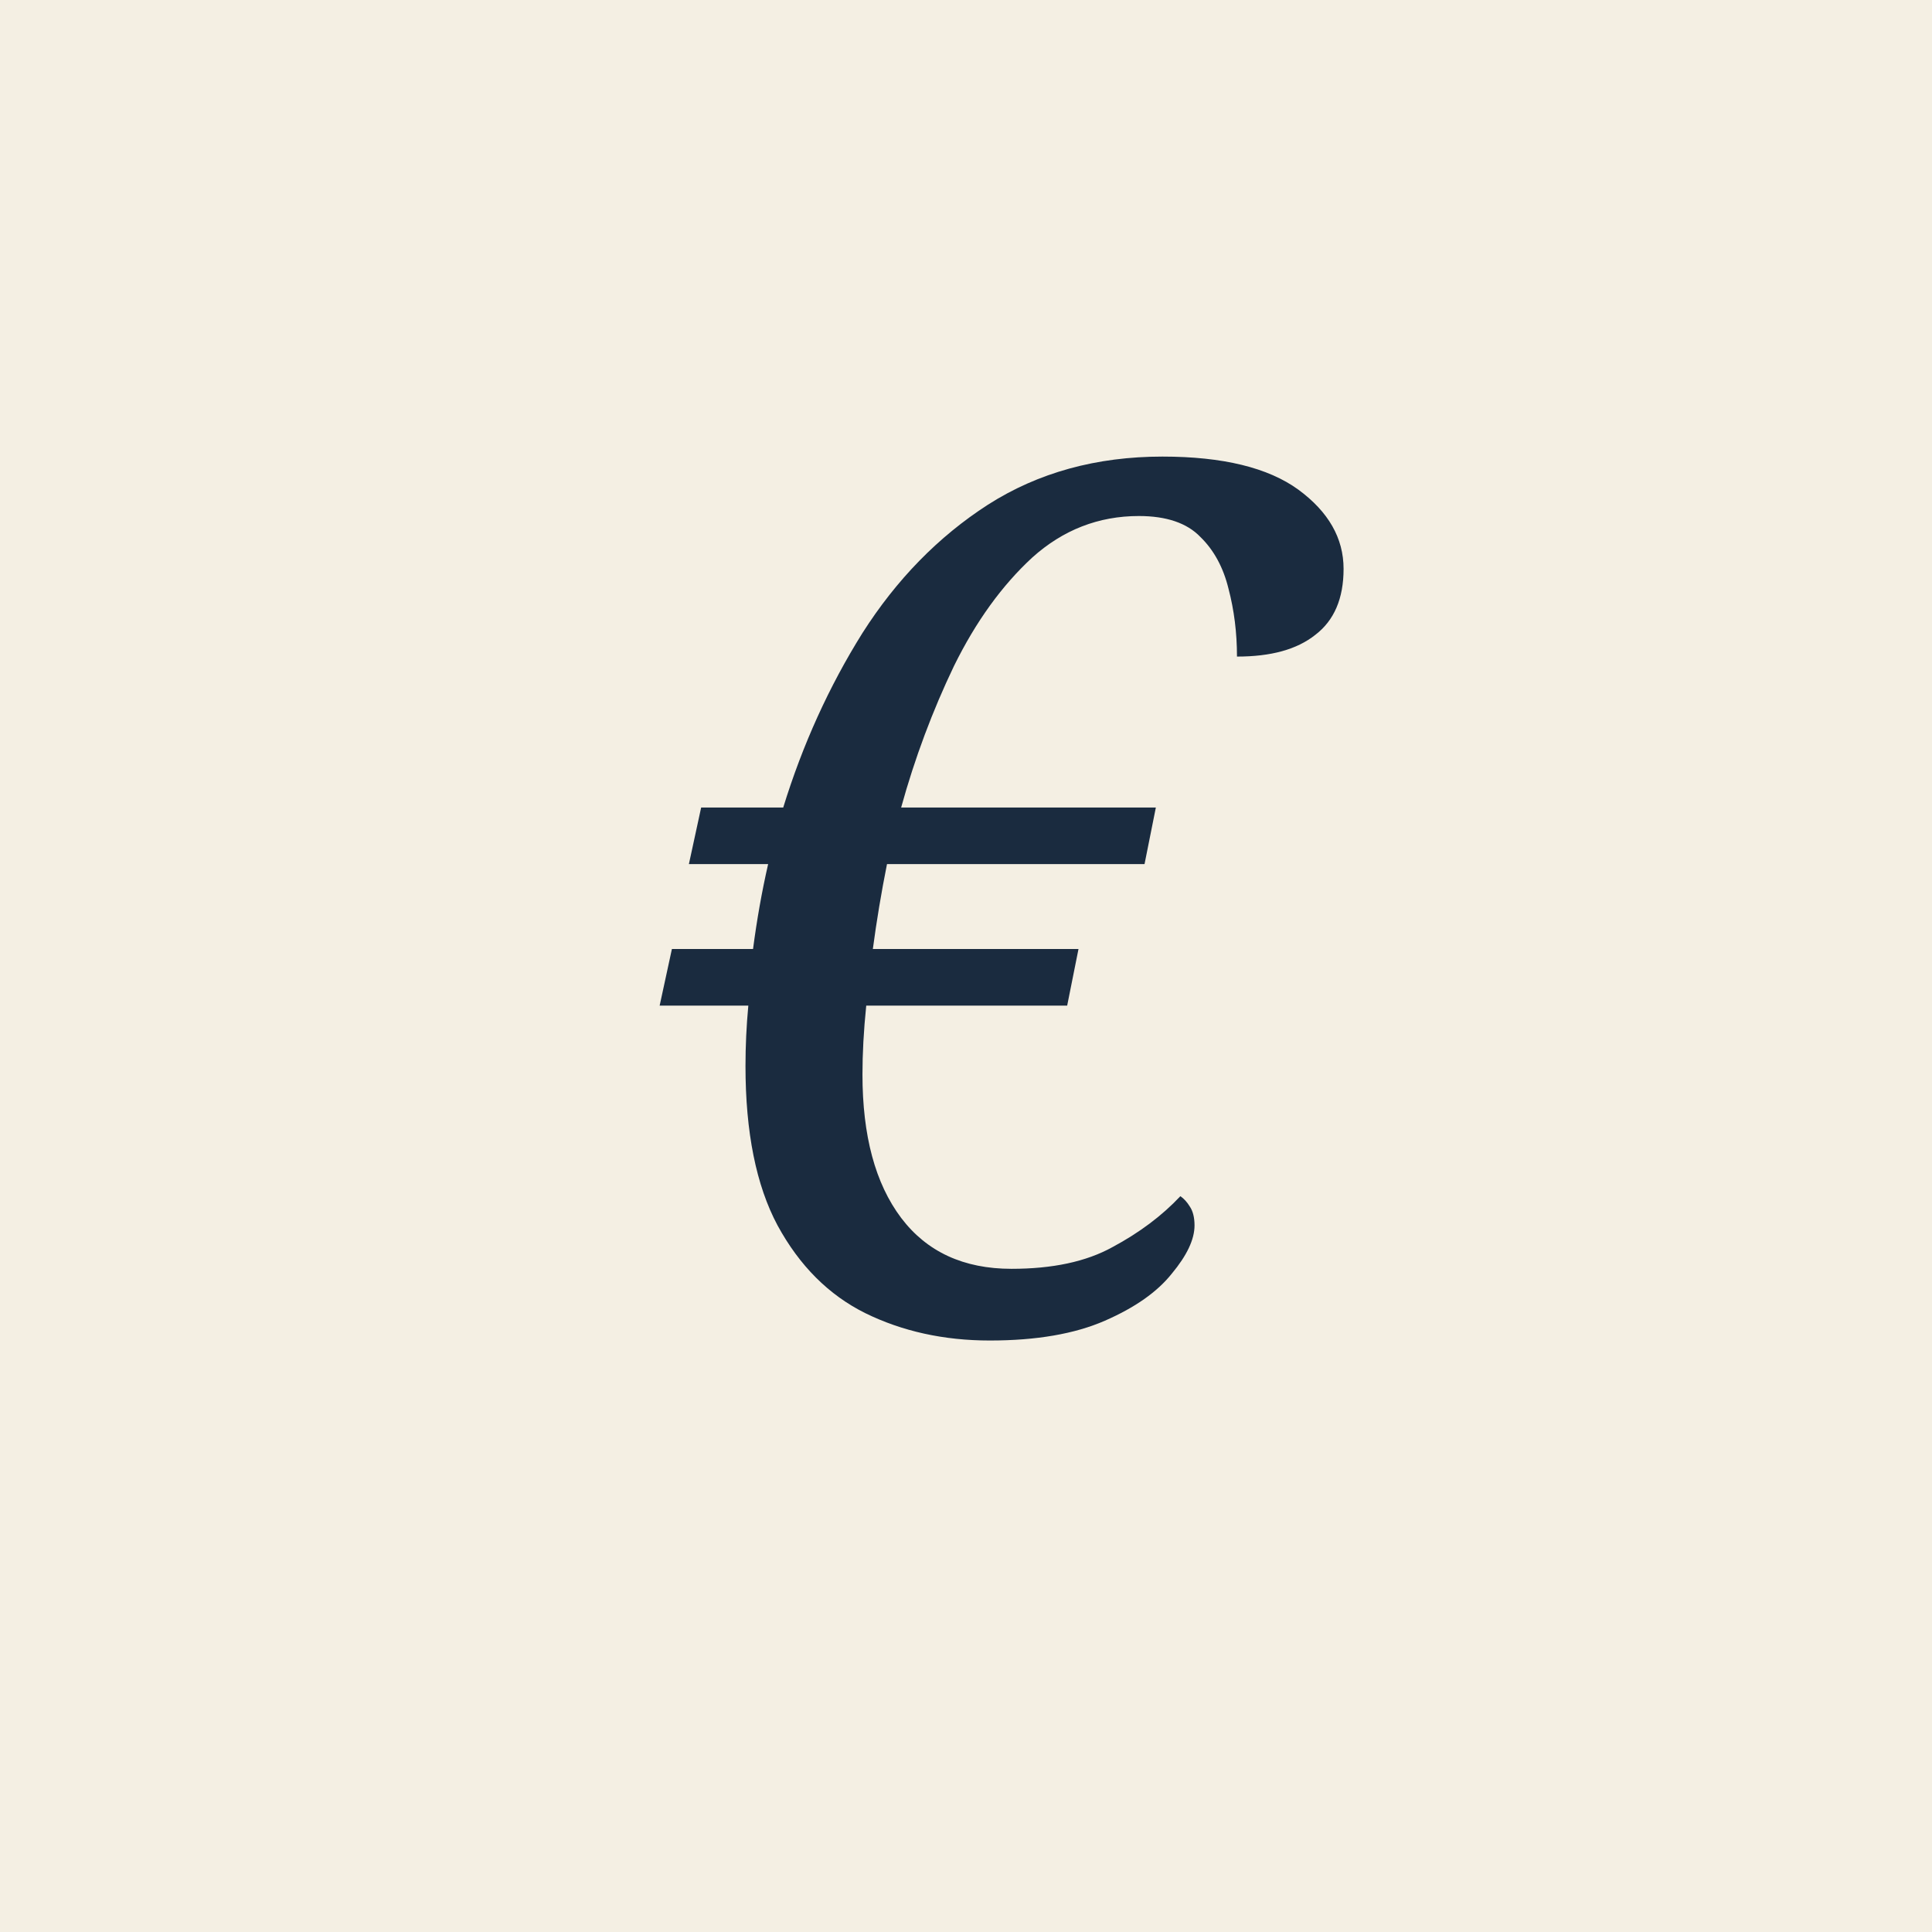
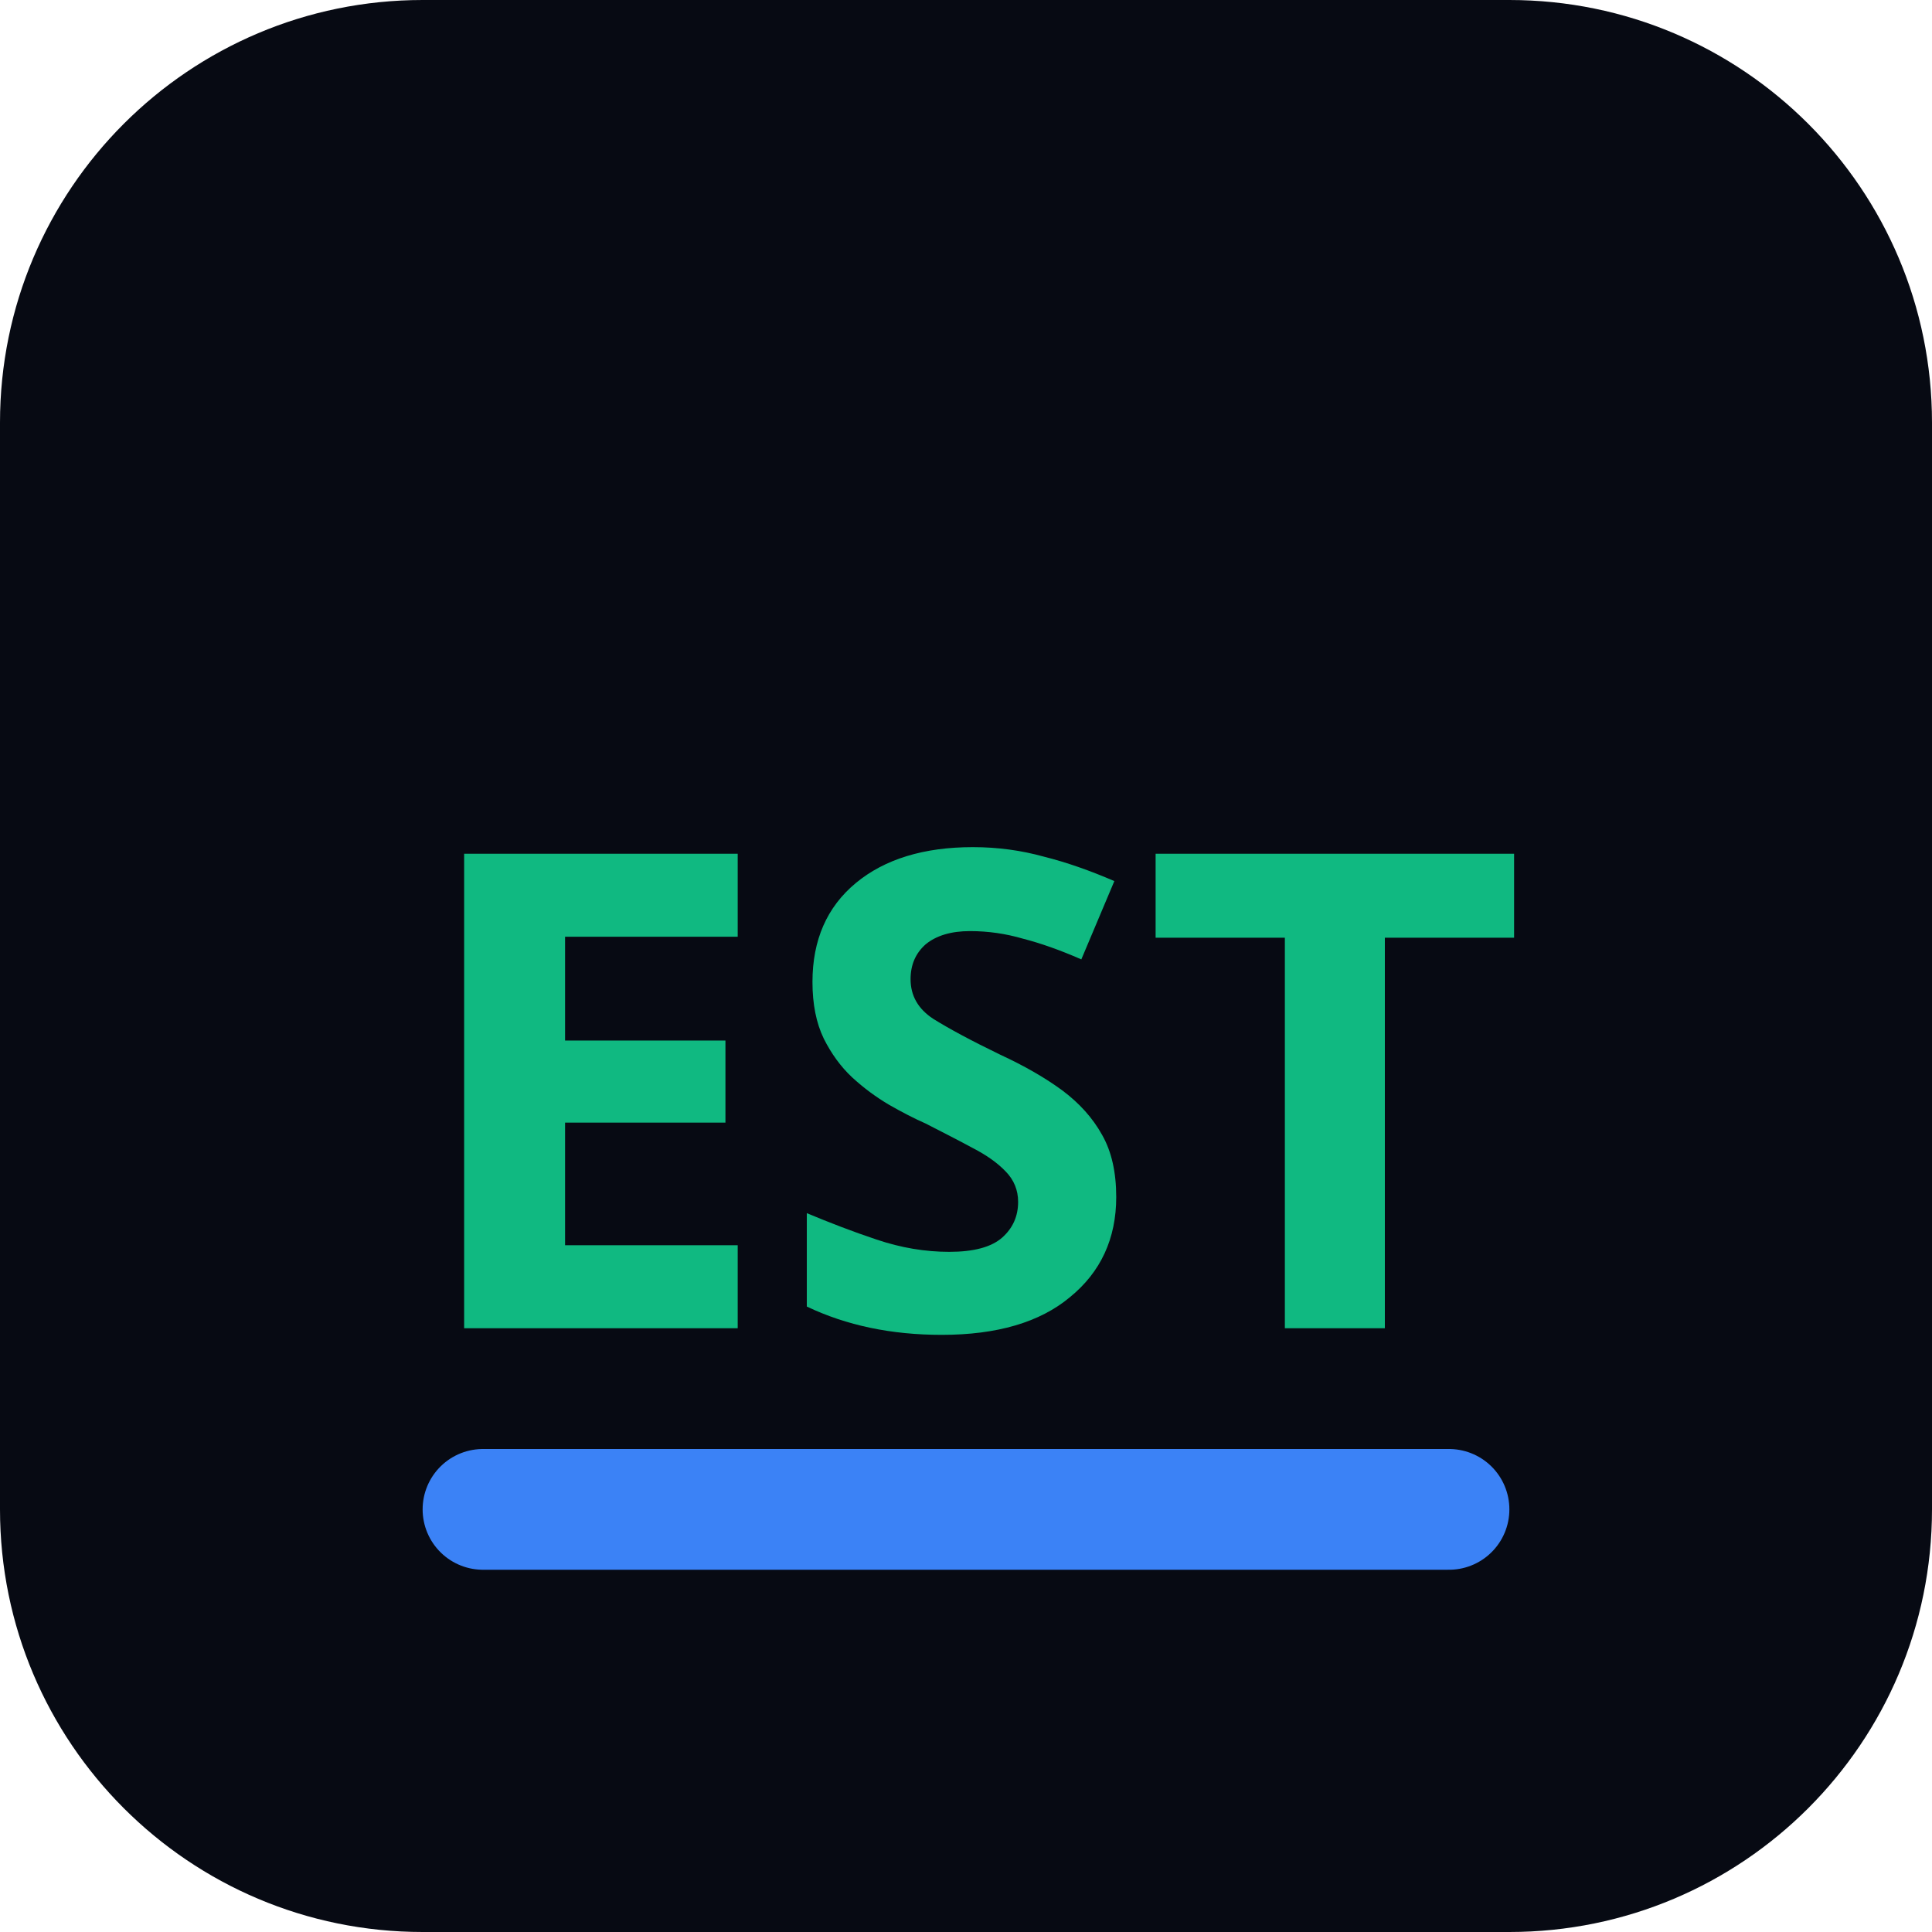
<svg xmlns="http://www.w3.org/2000/svg" viewBox="0 0 32 32">
-   <rect width="32" height="32" fill="#F4EFE3" />
-   <text x="16" y="22" font-family="Georgia, serif" font-size="20" font-style="italic" font-weight="400" fill="#1A2B3F" text-anchor="middle">€</text>
+   <rect width="32" height="32" rx="7" fill="#070A13" />
+   <text x="16" y="22" font-family="system-ui, sans-serif" font-size="11" font-weight="700" fill="#10B981" text-anchor="middle" letter-spacing="0">EST</text>
+   <line x1="8" y1="25" x2="24" y2="25" stroke="#3B82F6" stroke-width="2" stroke-linecap="round" />
</svg>
